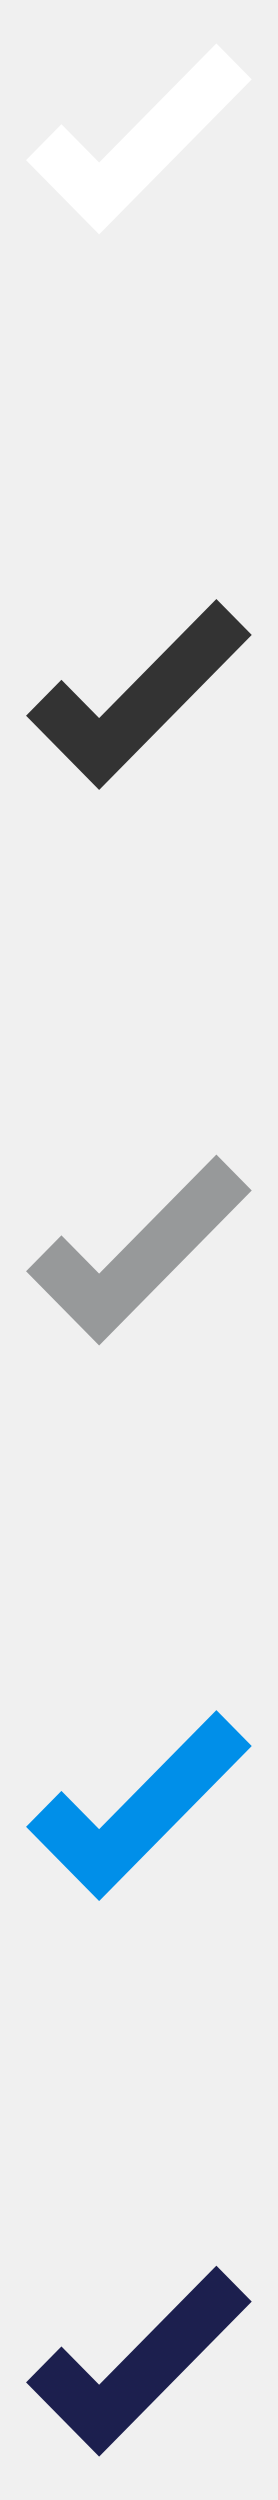
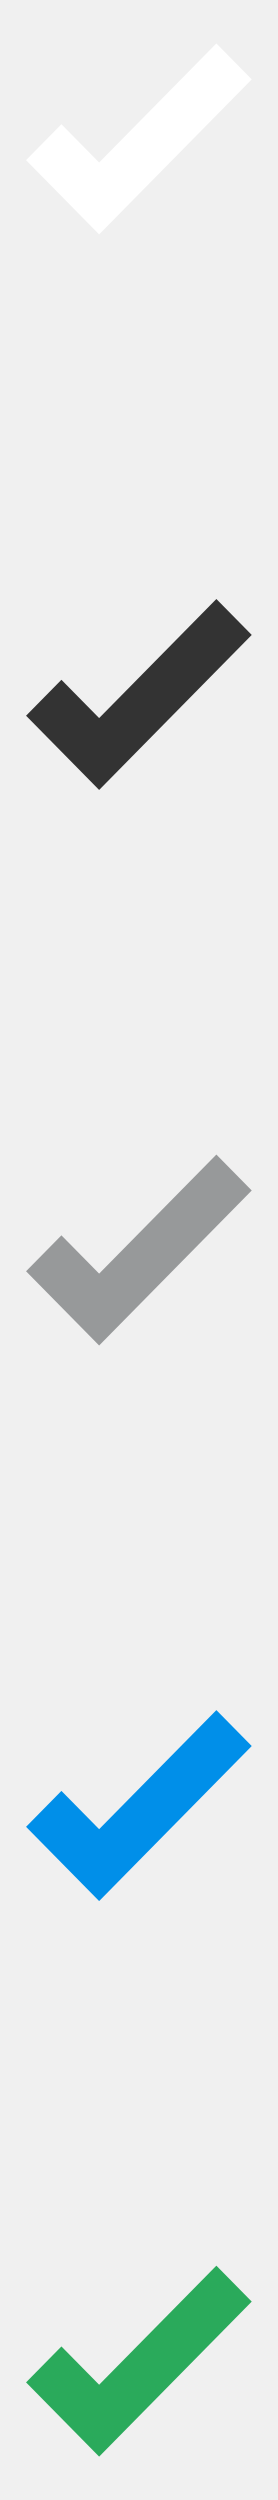
<svg xmlns="http://www.w3.org/2000/svg" width="32" height="288" viewBox="0 0 32 288">
  <path fill="#fff" d="M11.42 27.004L3 18.45l4.075-4.14 4.345 4.412L24.925 5.004 29 9.144z" />
  <path fill="#333" d="M11.42 91.004L3 82.45l4.075-4.14 4.345 4.412 13.505-13.718L29 73.144z" />
  <path fill="#97999A" d="M11.42 155.004L3 146.45l4.075-4.14 4.345 4.412 13.505-13.718 4.075 4.14z" />
  <path fill="#008FE9" d="M11.42 219.004L3 210.45l4.075-4.14 4.345 4.412 13.505-13.718 4.075 4.14z" />
-   <path fill="#1C1F4E" d="M11.42 283.004L3 274.45l4.075-4.14 4.345 4.412 13.505-13.718 4.075 4.14z" />
+   <path fill="#2AAA5B" d="M11.42 283.004L3 274.45l4.075-4.14 4.345 4.412 13.505-13.718 4.075 4.14z" />
</svg>
